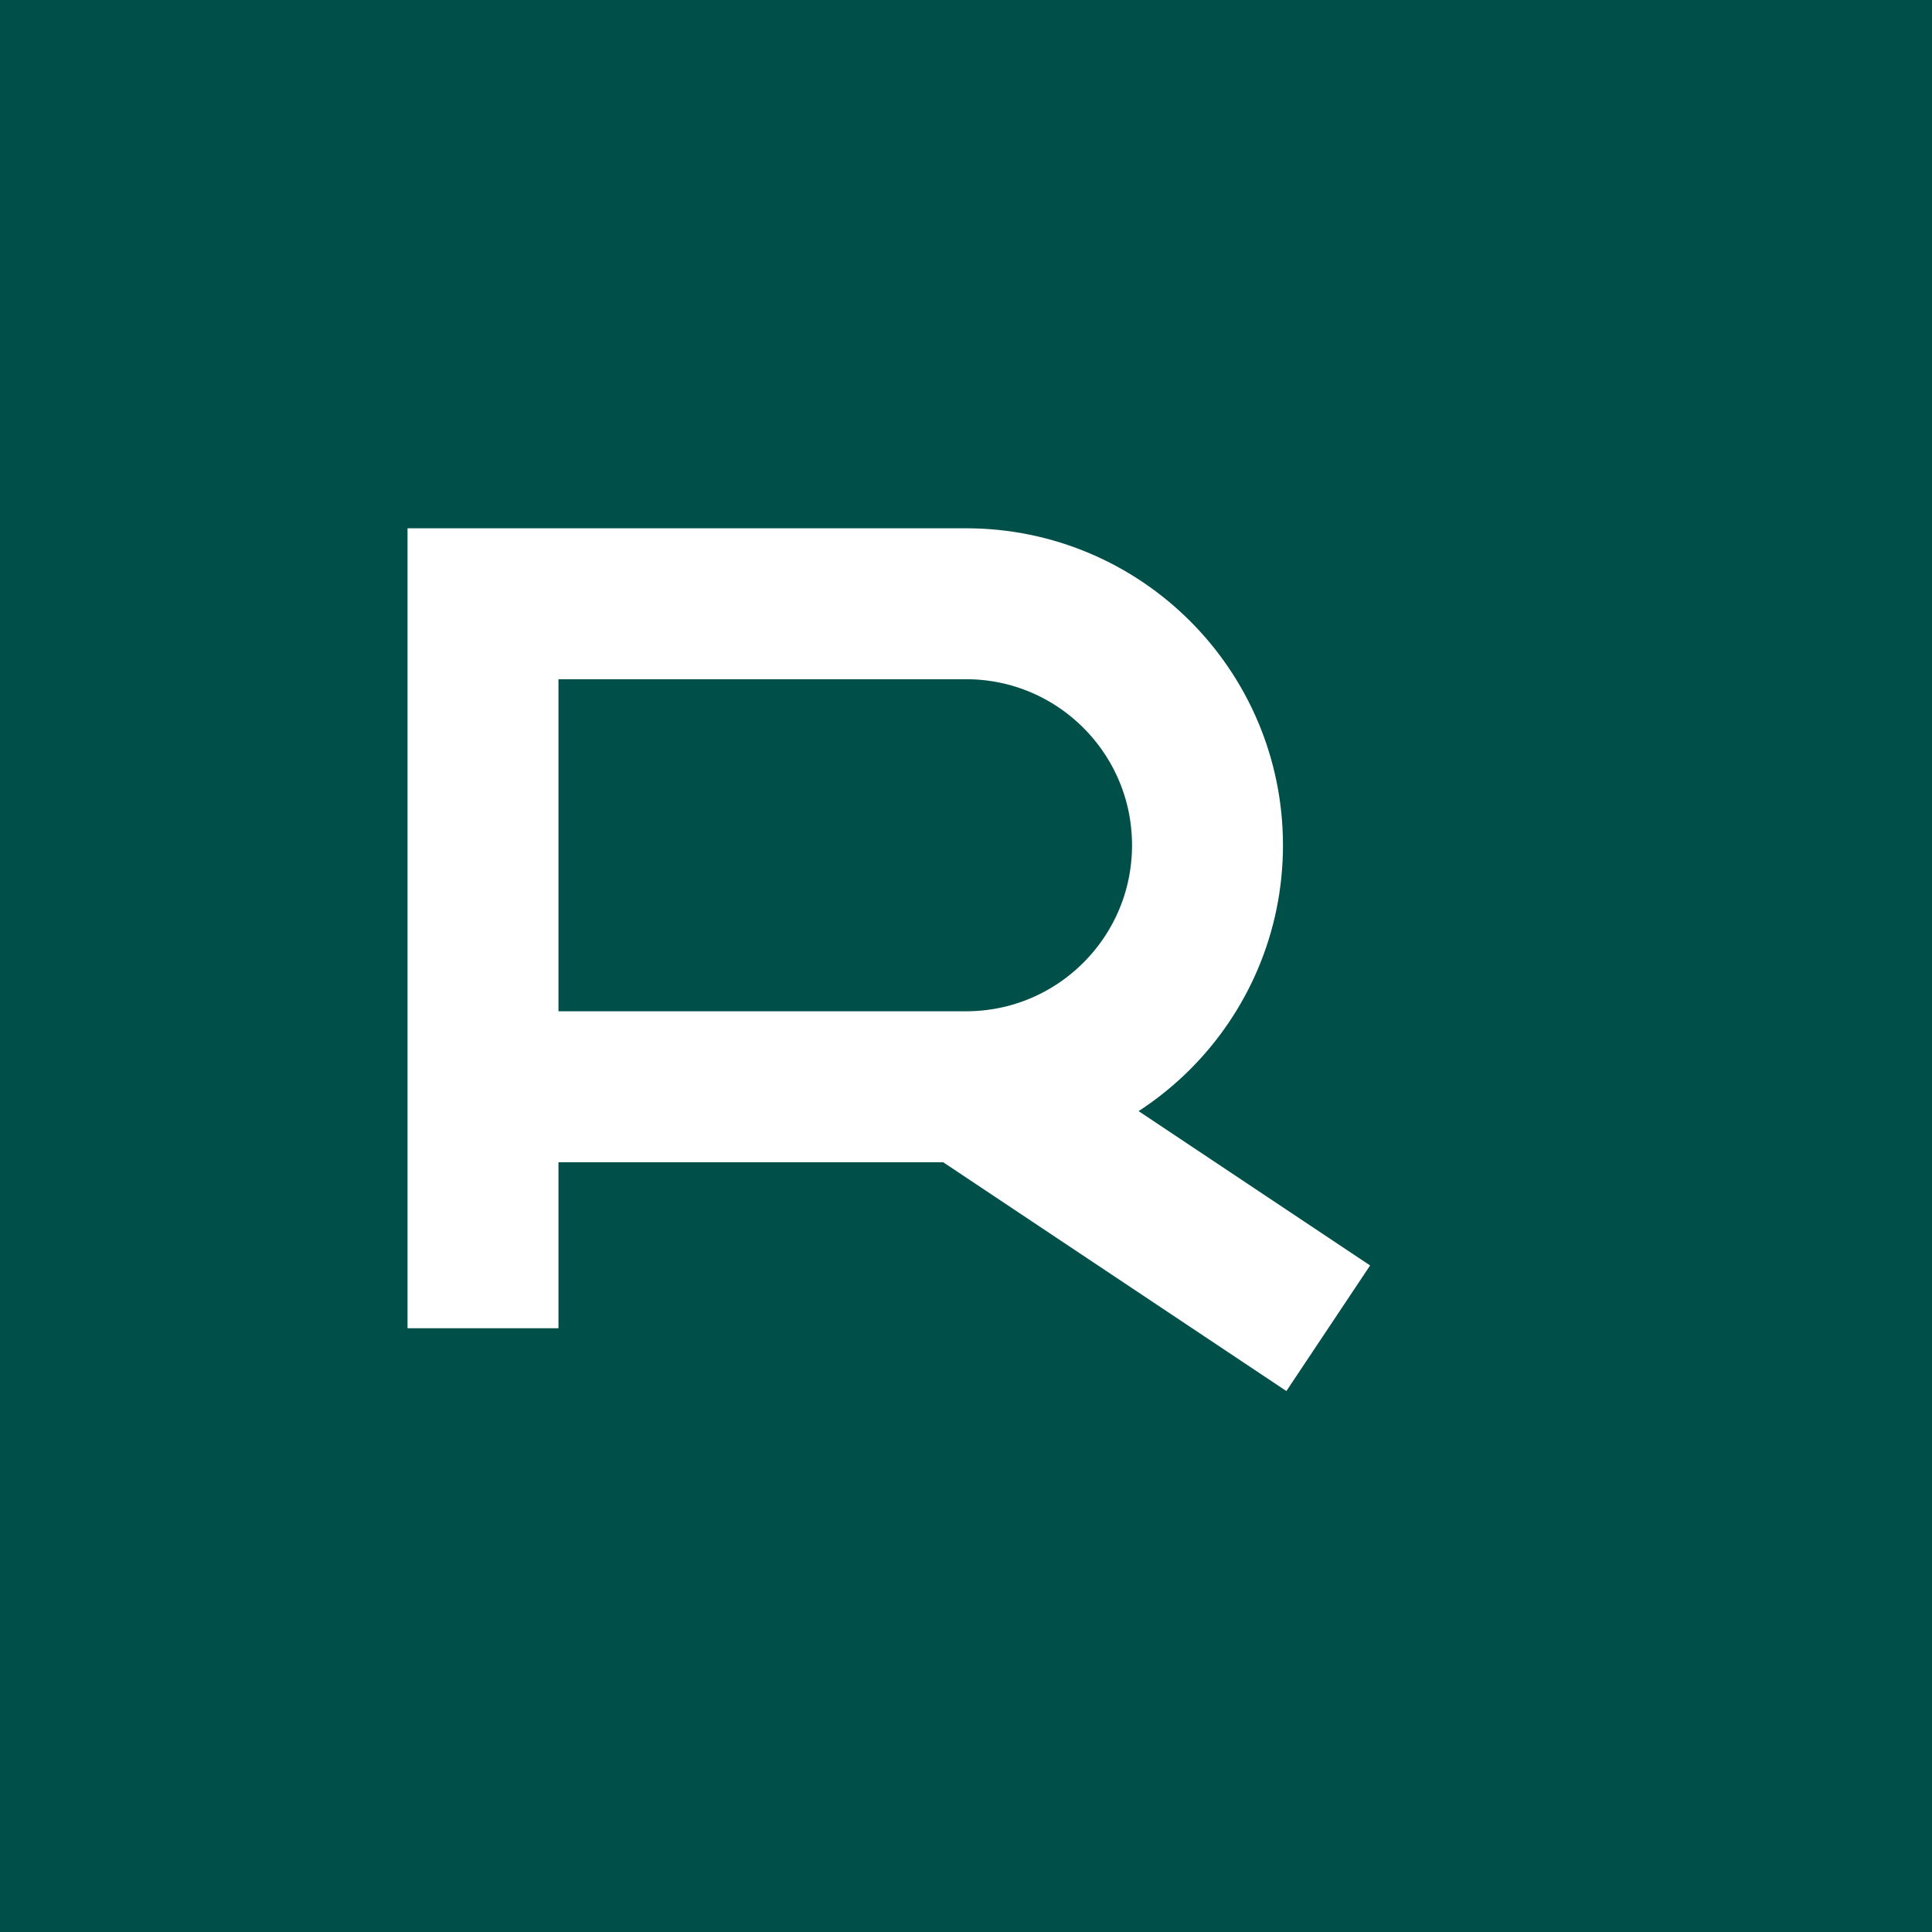
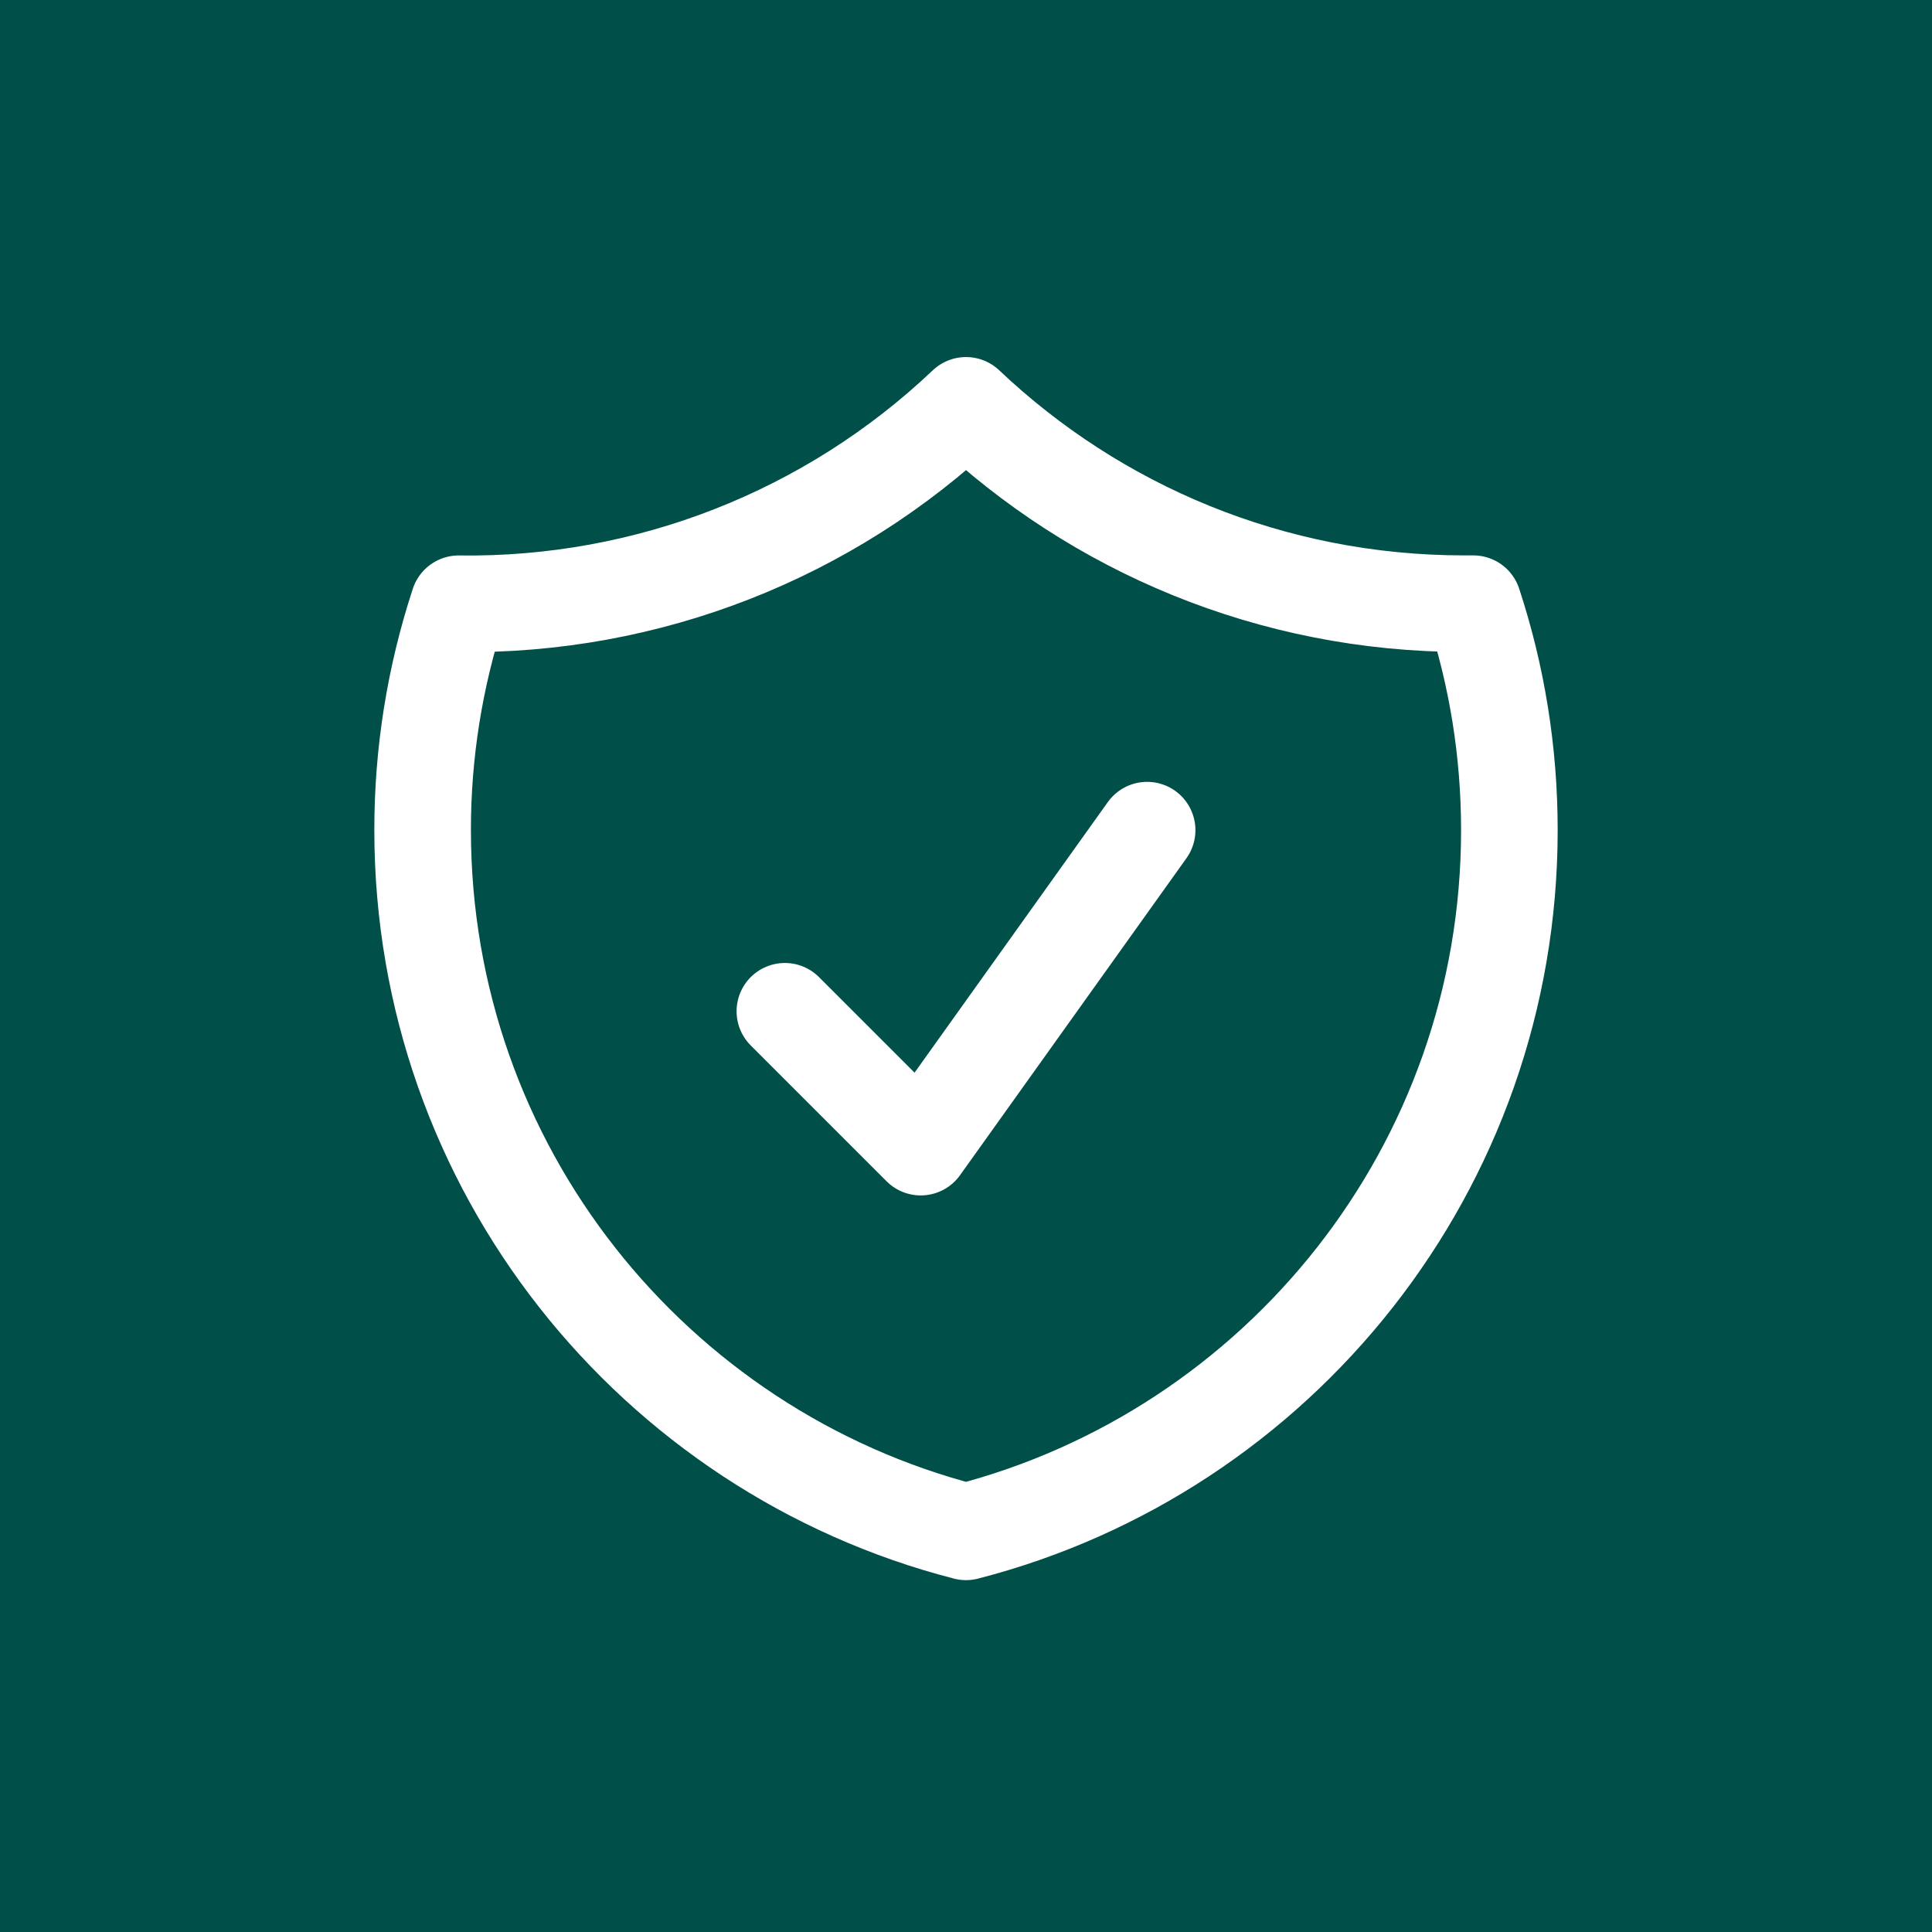
- <svg xmlns="http://www.w3.org/2000/svg" viewBox="0 0 32 32">
-   <rect width="32" height="32" fill="#005049" />
-   <path d="M8 22V10h8a4 4 0 0 1 0 8h-8m8 0 6 4" fill="none" stroke="#fff" stroke-width="2.5" />
+ <svg xmlns="http://www.w3.org/2000/svg" viewBox="0 0 512 512">
+   <rect width="512" height="512" fill="#005049" />
+   <g transform="translate(64 64) scale(16)" fill="none" stroke="#ffffff" stroke-width="1.6" stroke-linecap="round" stroke-linejoin="round">
+     <path d="M9 12.75 11.25 15 15 9.75m-3-7.036A11.959 11.959 0 0 1 3.598 6 11.99 11.99 0 0 0 3 9.749c0 5.592 3.824 10.29 9 11.623 5.176-1.332 9-6.03 9-11.622 0-1.31-.21-2.571-.598-3.751h-.152c-3.196 0-6.1-1.248-8.25-3.285Z" />
+   </g>
</svg>
